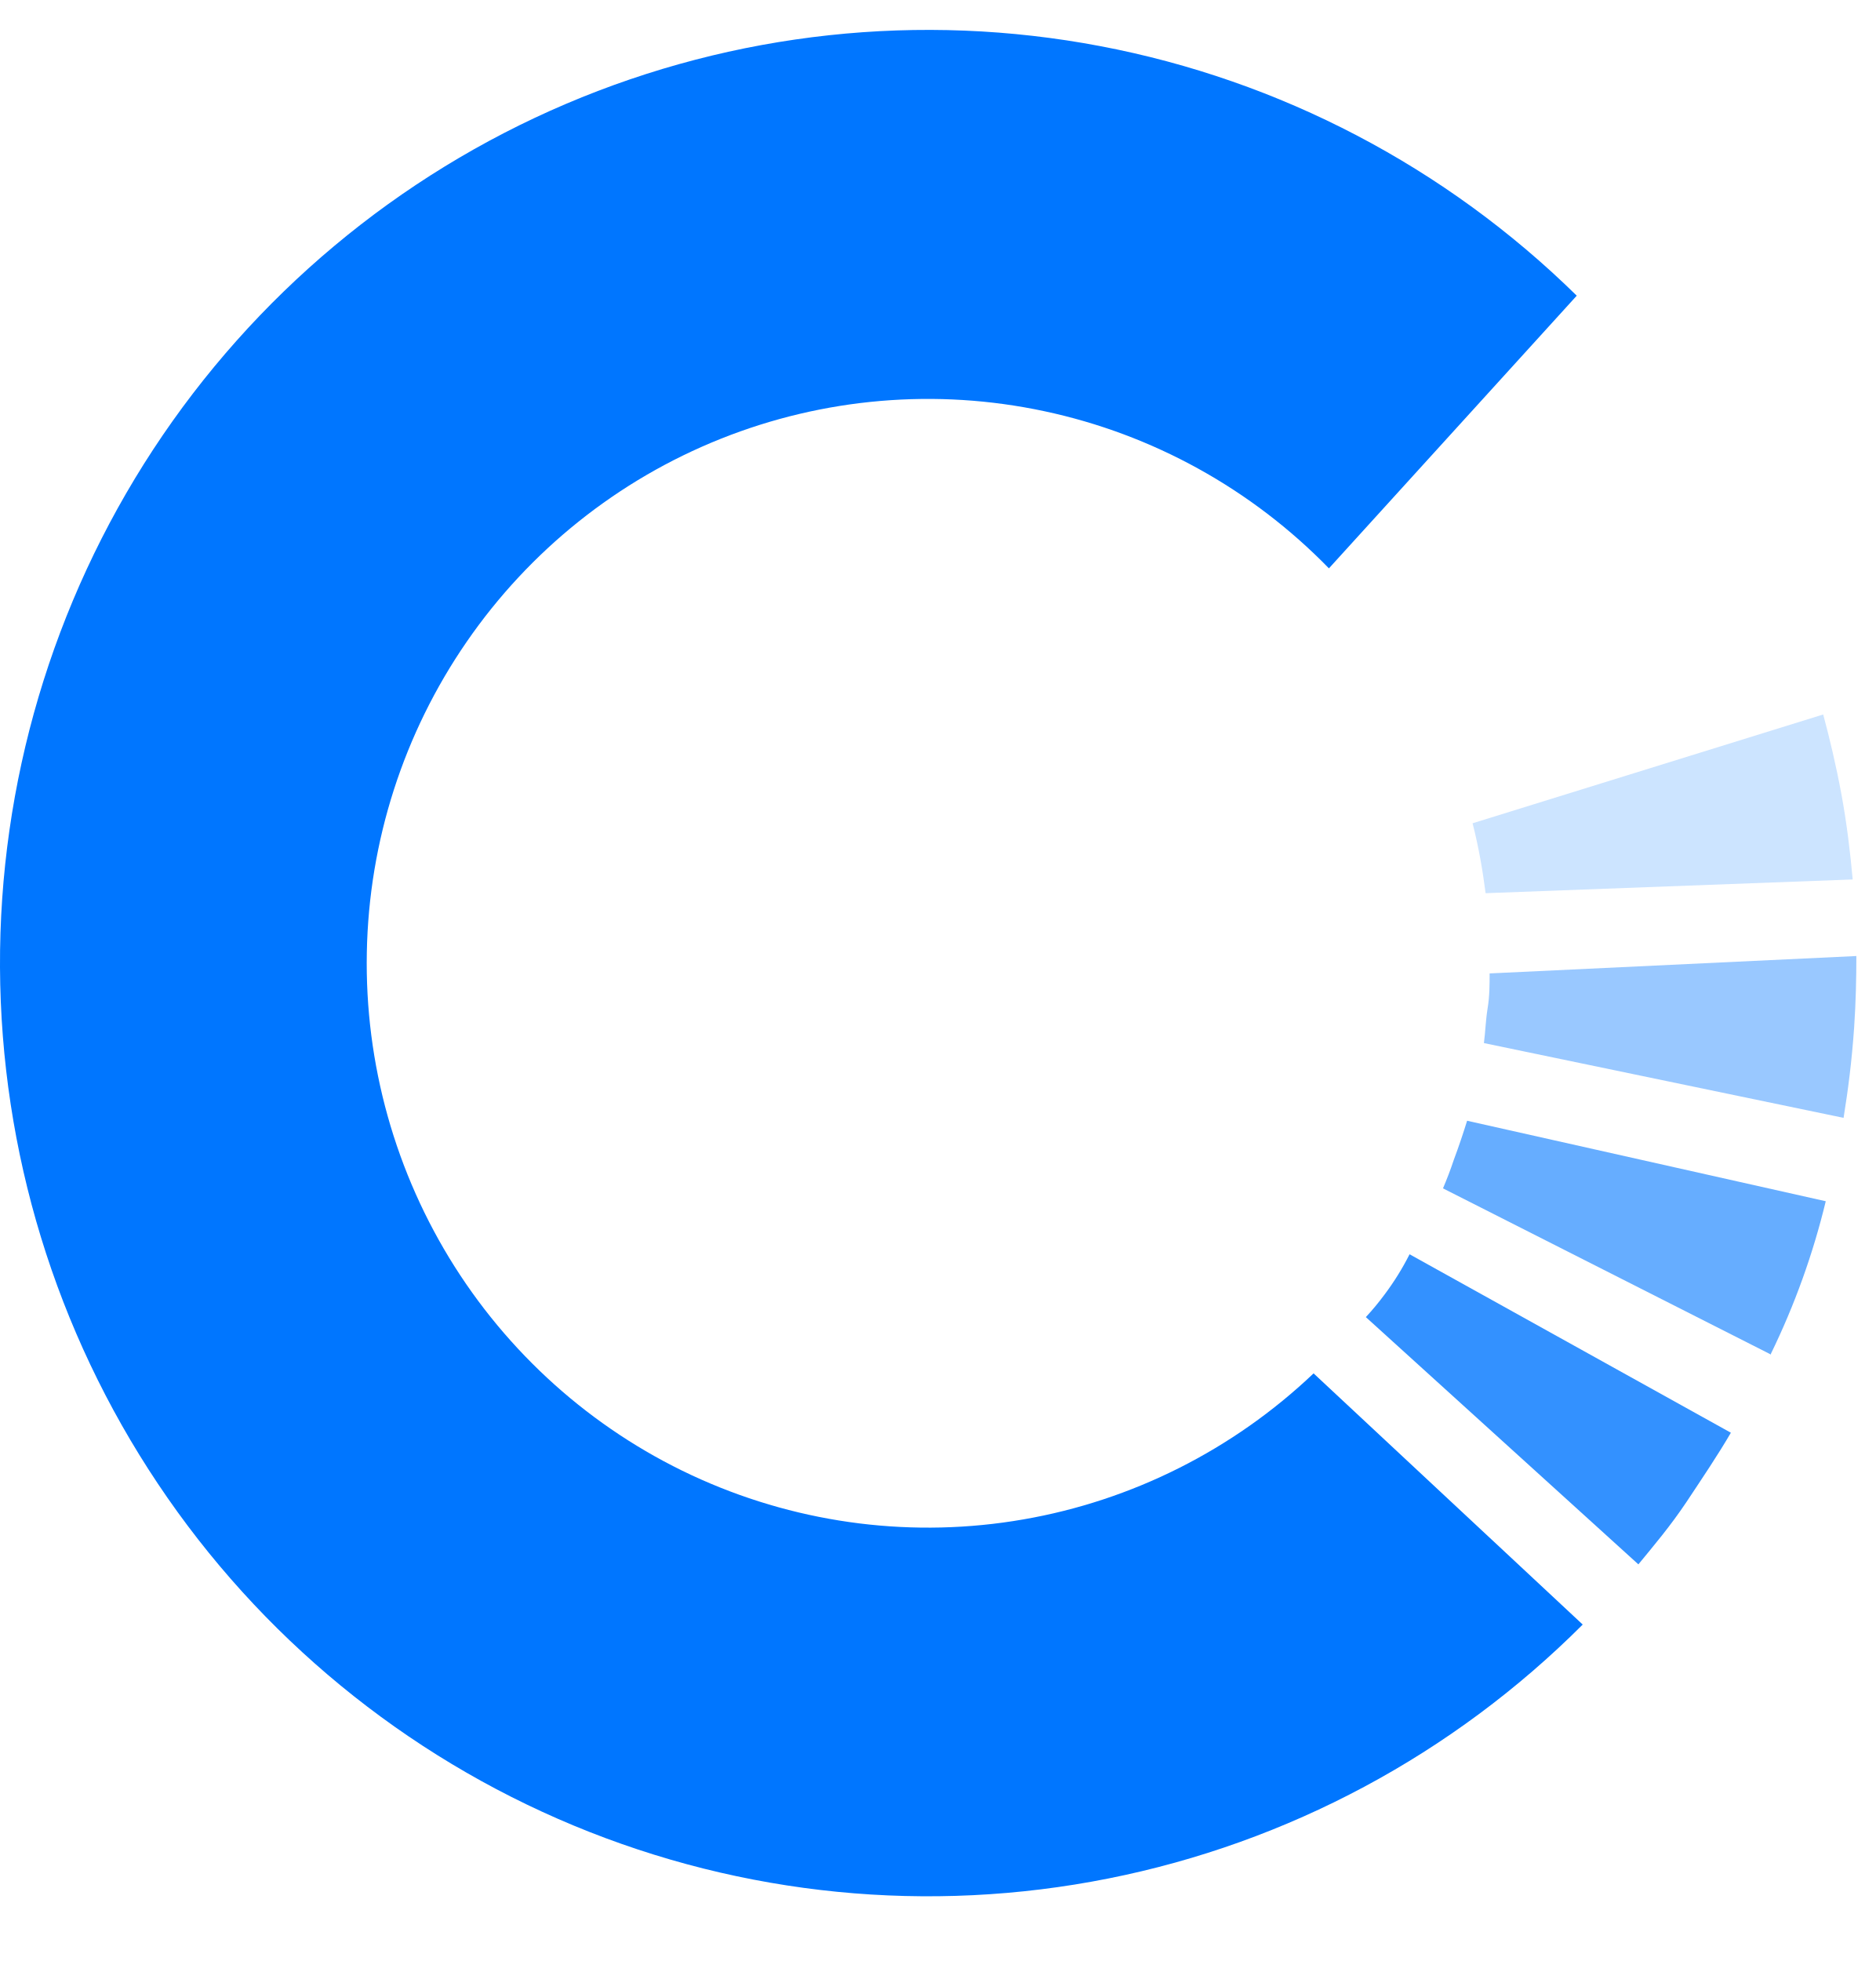
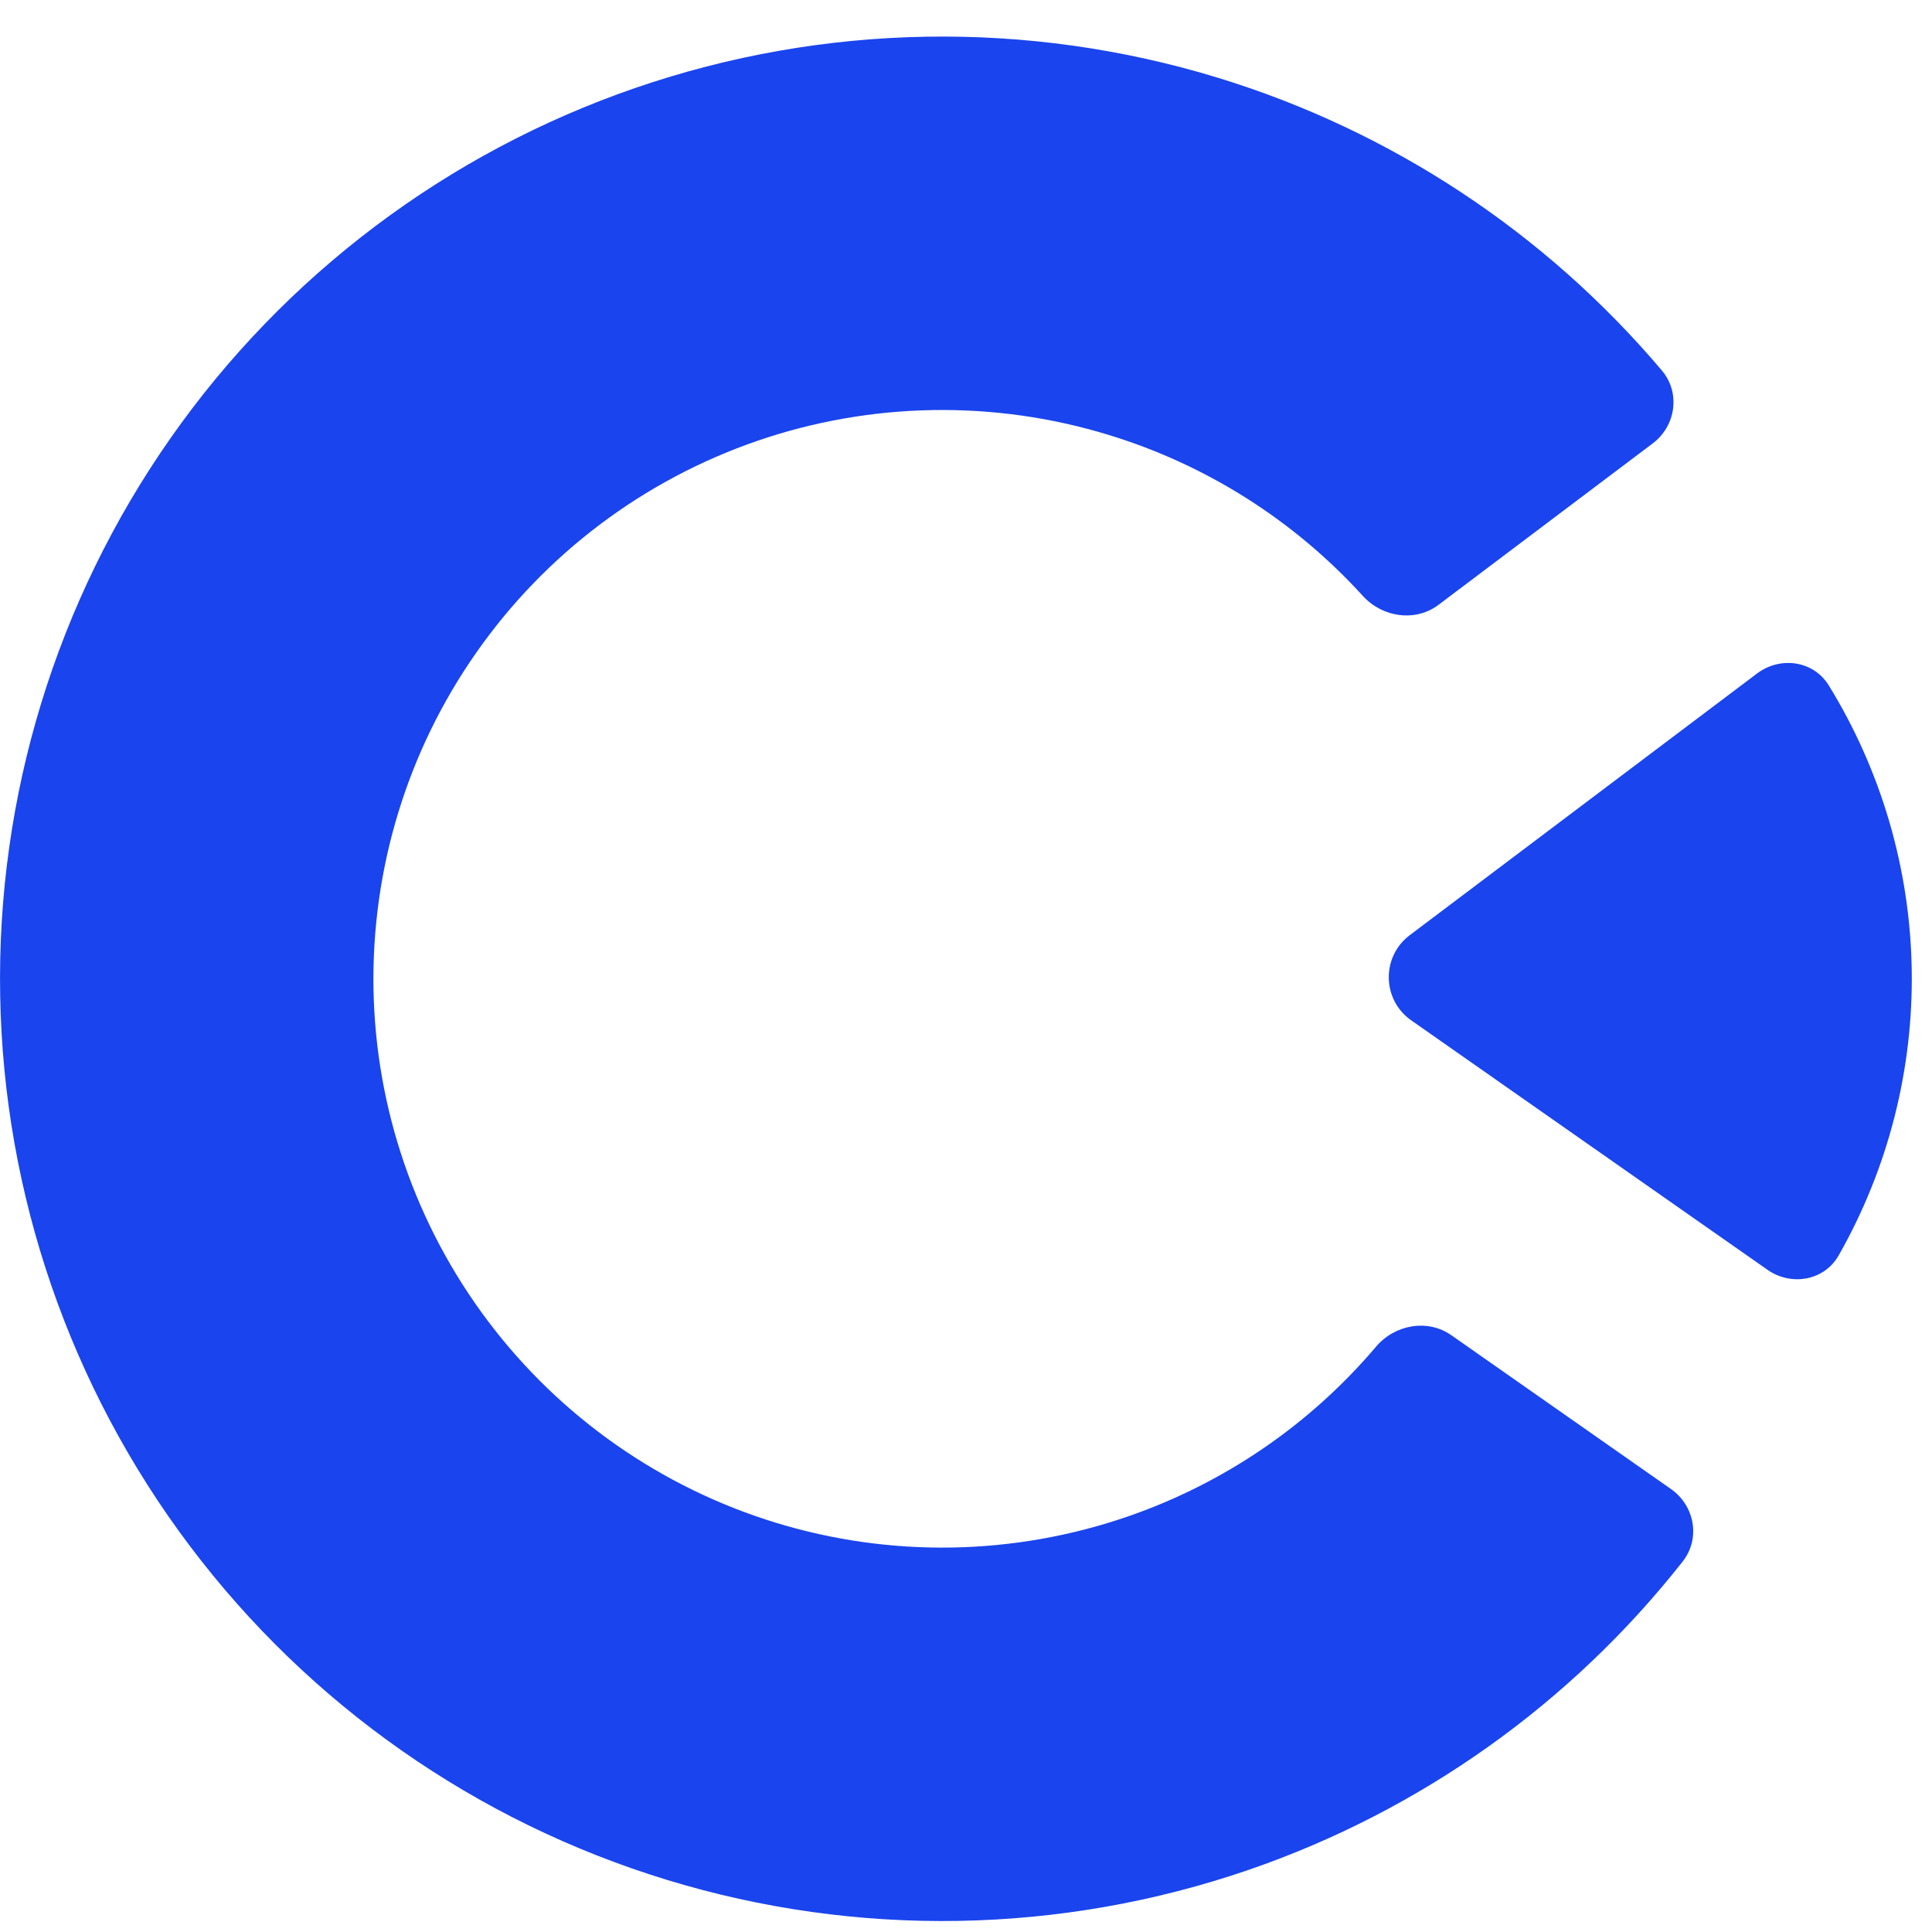
- <svg xmlns="http://www.w3.org/2000/svg" width="22" height="23" viewBox="0 0 22 23" fill="none">
-   <path d="M15.409 16.108C14.466 17.004 13.281 17.6 12.003 17.821C10.725 18.043 9.41 17.879 8.223 17.352C7.037 16.825 6.032 15.957 5.334 14.857C4.637 13.757 4.278 12.475 4.303 11.171C4.327 9.867 4.735 8.6 5.474 7.528C6.213 6.456 7.25 5.627 8.456 5.146C9.661 4.665 10.982 4.552 12.251 4.823C13.52 5.093 14.681 5.734 15.589 6.666L18.496 3.468C16.961 1.96 15.016 0.941 12.907 0.541C10.797 0.14 8.617 0.376 6.64 1.218C4.664 2.06 2.979 3.47 1.797 5.272C0.616 7.074 -0.01 9.187 0 11.345C0.01 13.504 0.654 15.611 1.852 17.402C3.049 19.193 4.747 20.588 6.731 21.412C8.715 22.236 10.897 22.452 13.003 22.032C15.109 21.613 17.044 20.576 18.566 19.054L15.409 16.108Z" fill="#0076FF" />
-   <path opacity="0.8" d="M19.219 18.348L16.022 15.448C16.1 15.364 16.173 15.276 16.241 15.184C16.353 15.035 16.451 14.877 16.535 14.711L20.304 16.804C20.154 17.062 19.971 17.333 19.782 17.618C19.592 17.902 19.398 18.13 19.219 18.348Z" fill="#0076FF" />
-   <path opacity="0.6" d="M20.774 15.887L16.927 13.938C16.971 13.834 17.014 13.724 17.054 13.603C17.114 13.443 17.164 13.292 17.21 13.145L21.417 14.089C21.268 14.707 21.052 15.306 20.774 15.877V15.887Z" fill="#0076FF" />
-   <path opacity="0.4" d="M21.776 11.213L17.474 11.417C17.474 11.547 17.474 11.685 17.45 11.829C17.427 11.973 17.424 12.107 17.407 12.234L21.626 13.111C21.68 12.776 21.723 12.441 21.75 12.05C21.77 11.755 21.776 11.474 21.776 11.213Z" fill="#0076FF" />
-   <path opacity="0.2" d="M21.387 8.38C21.463 8.661 21.537 8.973 21.6 9.311C21.663 9.649 21.706 10.014 21.733 10.315L17.427 10.476C17.41 10.355 17.394 10.232 17.37 10.101C17.347 9.97 17.31 9.793 17.274 9.656L21.387 8.38Z" fill="#0076FF" />
+ <svg xmlns="http://www.w3.org/2000/svg" width="22" height="22" viewBox="0 0 22 22" fill="none">
+   <path d="M19.028 16.956C19.299 17.146 19.366 17.521 19.161 17.781C17.889 19.398 16.176 20.618 14.223 21.291C12.08 22.028 9.759 22.069 7.593 21.406C5.426 20.744 3.524 19.413 2.161 17.603C0.797 15.793 0.041 13.598 0.002 11.333C-0.038 9.067 0.641 6.848 1.94 4.992C3.24 3.135 5.094 1.738 7.236 1.001C9.379 0.263 11.7 0.223 13.867 0.885C15.842 1.489 17.597 2.649 18.925 4.22C19.138 4.473 19.084 4.85 18.82 5.049L16.381 6.887C16.117 7.086 15.743 7.031 15.52 6.787C14.739 5.928 13.74 5.293 12.623 4.952C11.315 4.552 9.914 4.576 8.621 5.021C7.327 5.467 6.208 6.31 5.424 7.431C4.639 8.551 4.23 9.891 4.253 11.259C4.277 12.626 4.733 13.951 5.557 15.044C6.38 16.136 7.528 16.94 8.836 17.34C10.144 17.74 11.545 17.715 12.838 17.27C13.942 16.89 14.919 16.22 15.669 15.335C15.883 15.083 16.255 15.015 16.526 15.204L19.028 16.956Z" fill="#1A44ED" />
+   <path d="M20.126 14.459C20.397 14.649 20.773 14.584 20.937 14.296C21.5 13.306 21.789 12.18 21.769 11.034C21.749 9.889 21.421 8.773 20.824 7.804C20.65 7.522 20.272 7.47 20.008 7.669L16.053 10.649C15.728 10.894 15.736 11.385 16.07 11.619L20.126 14.459Z" fill="#1A44ED" />
</svg>
